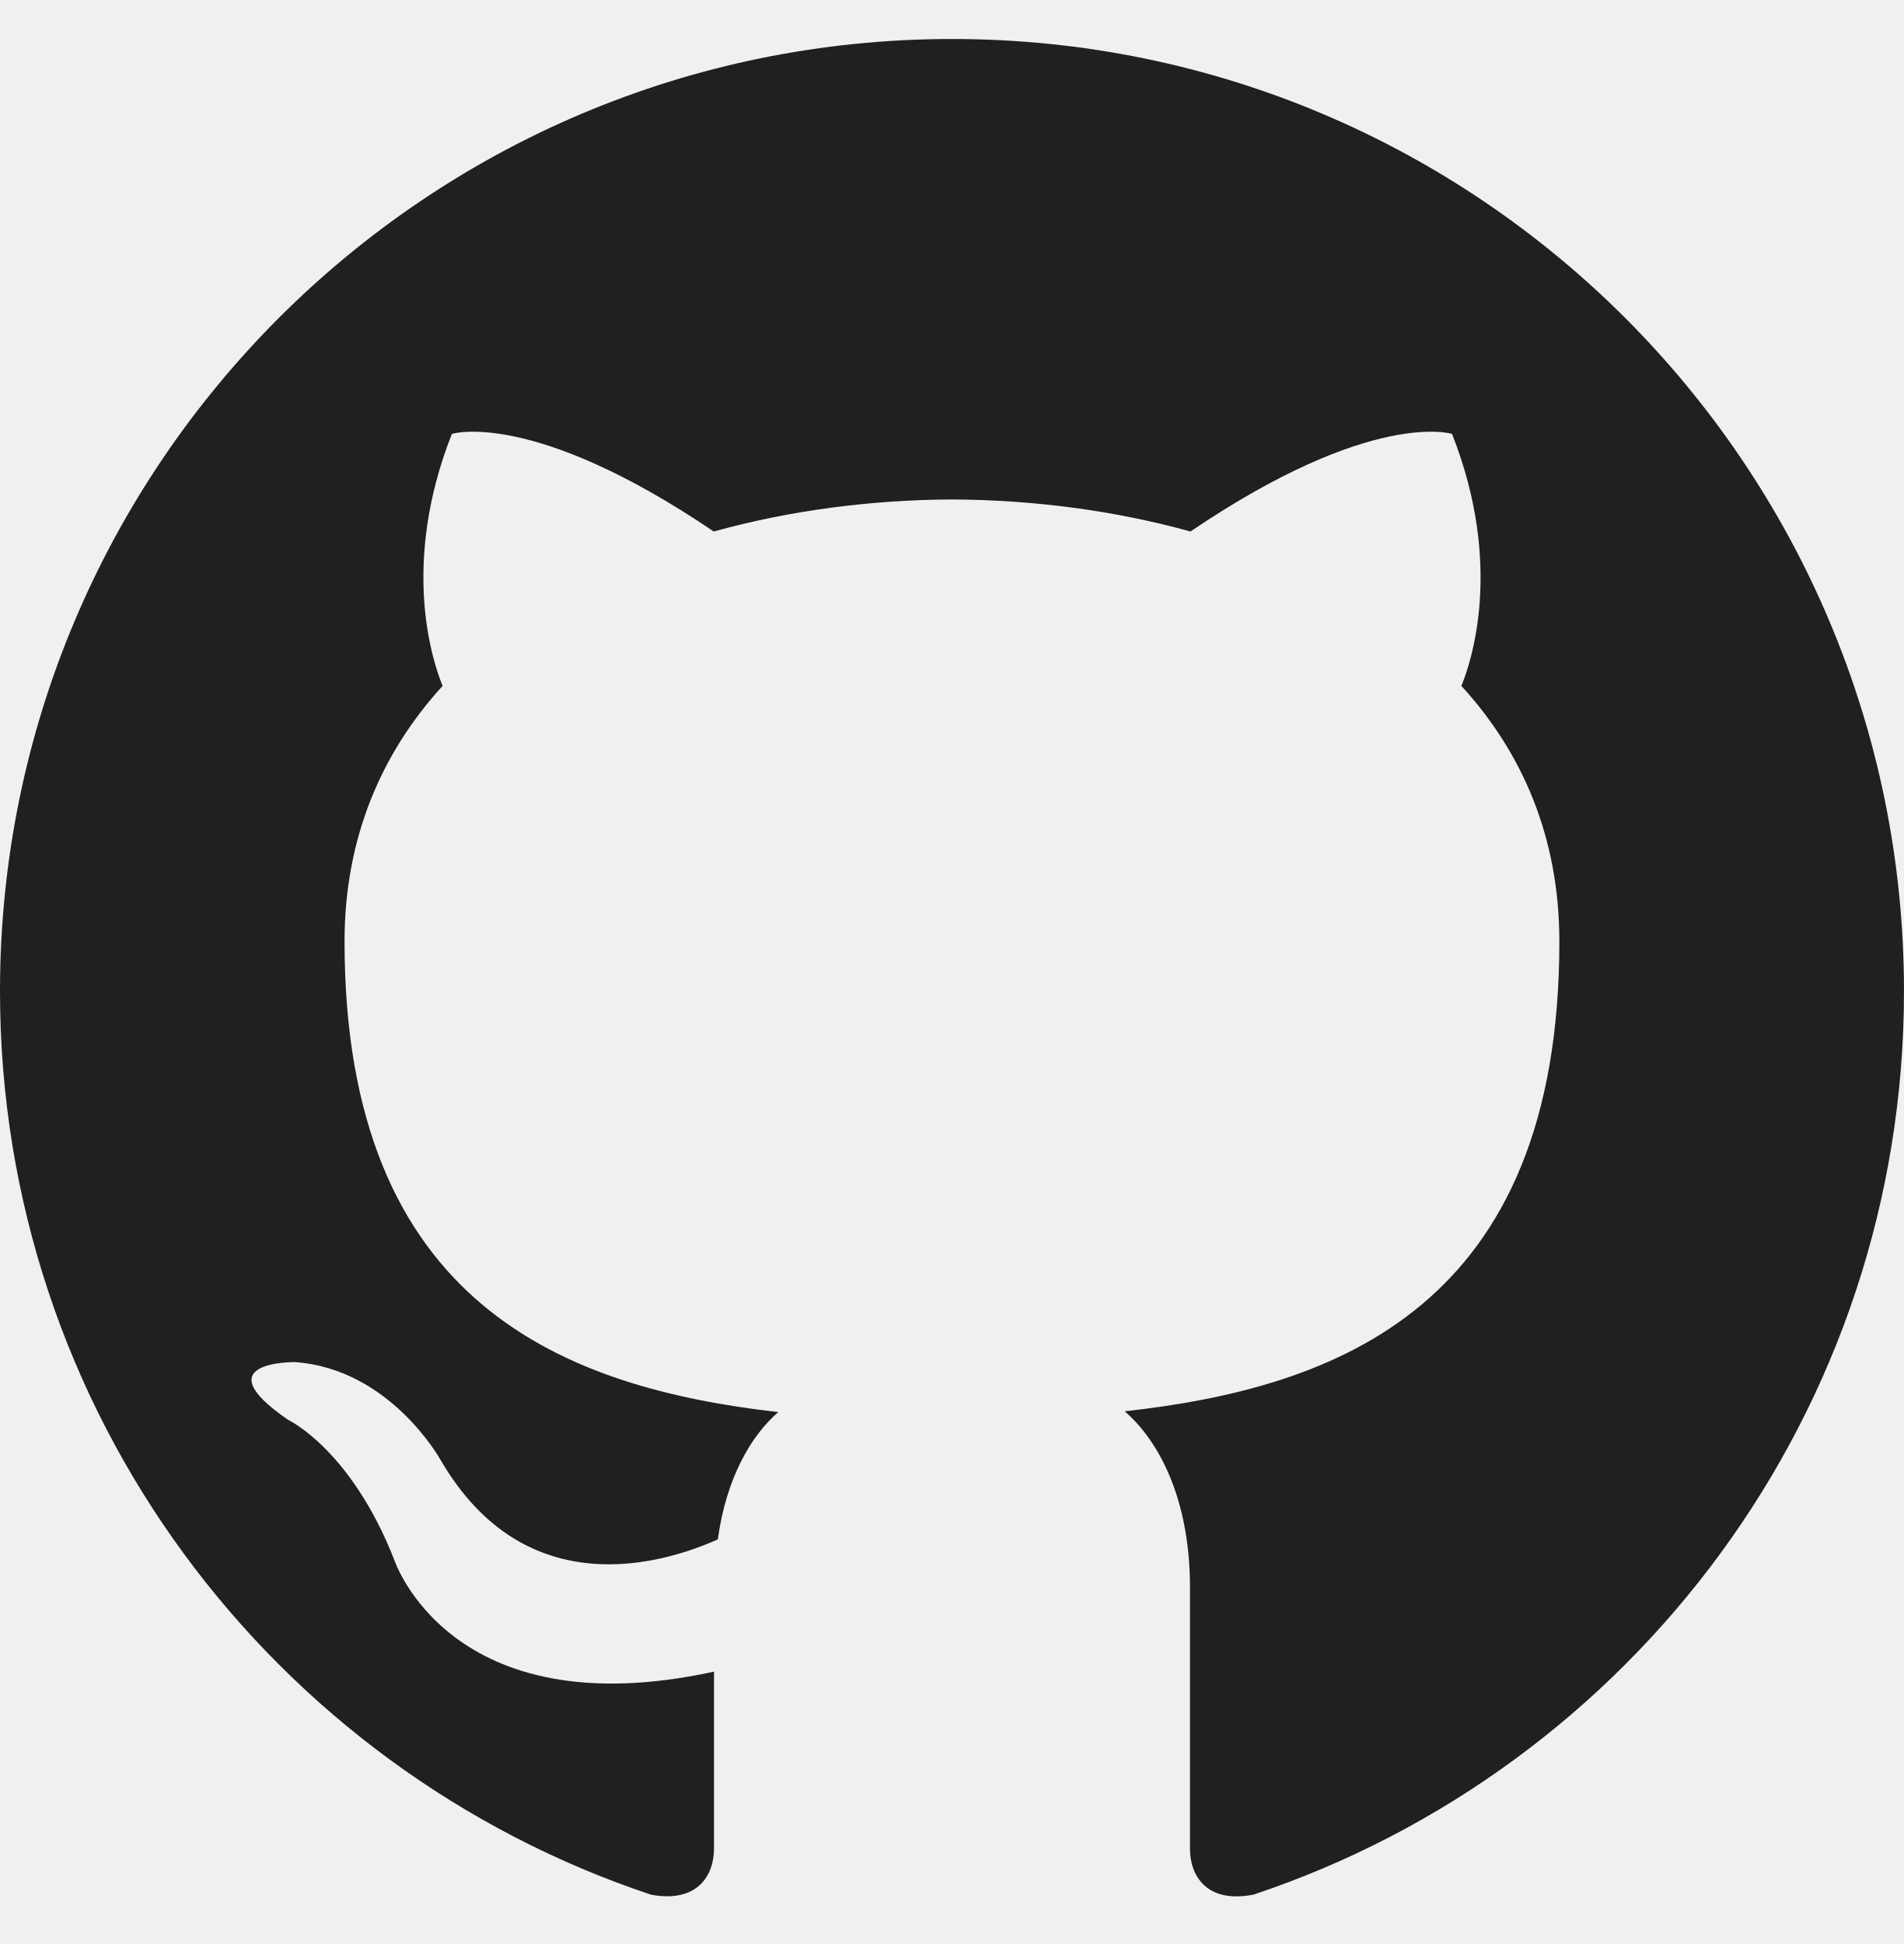
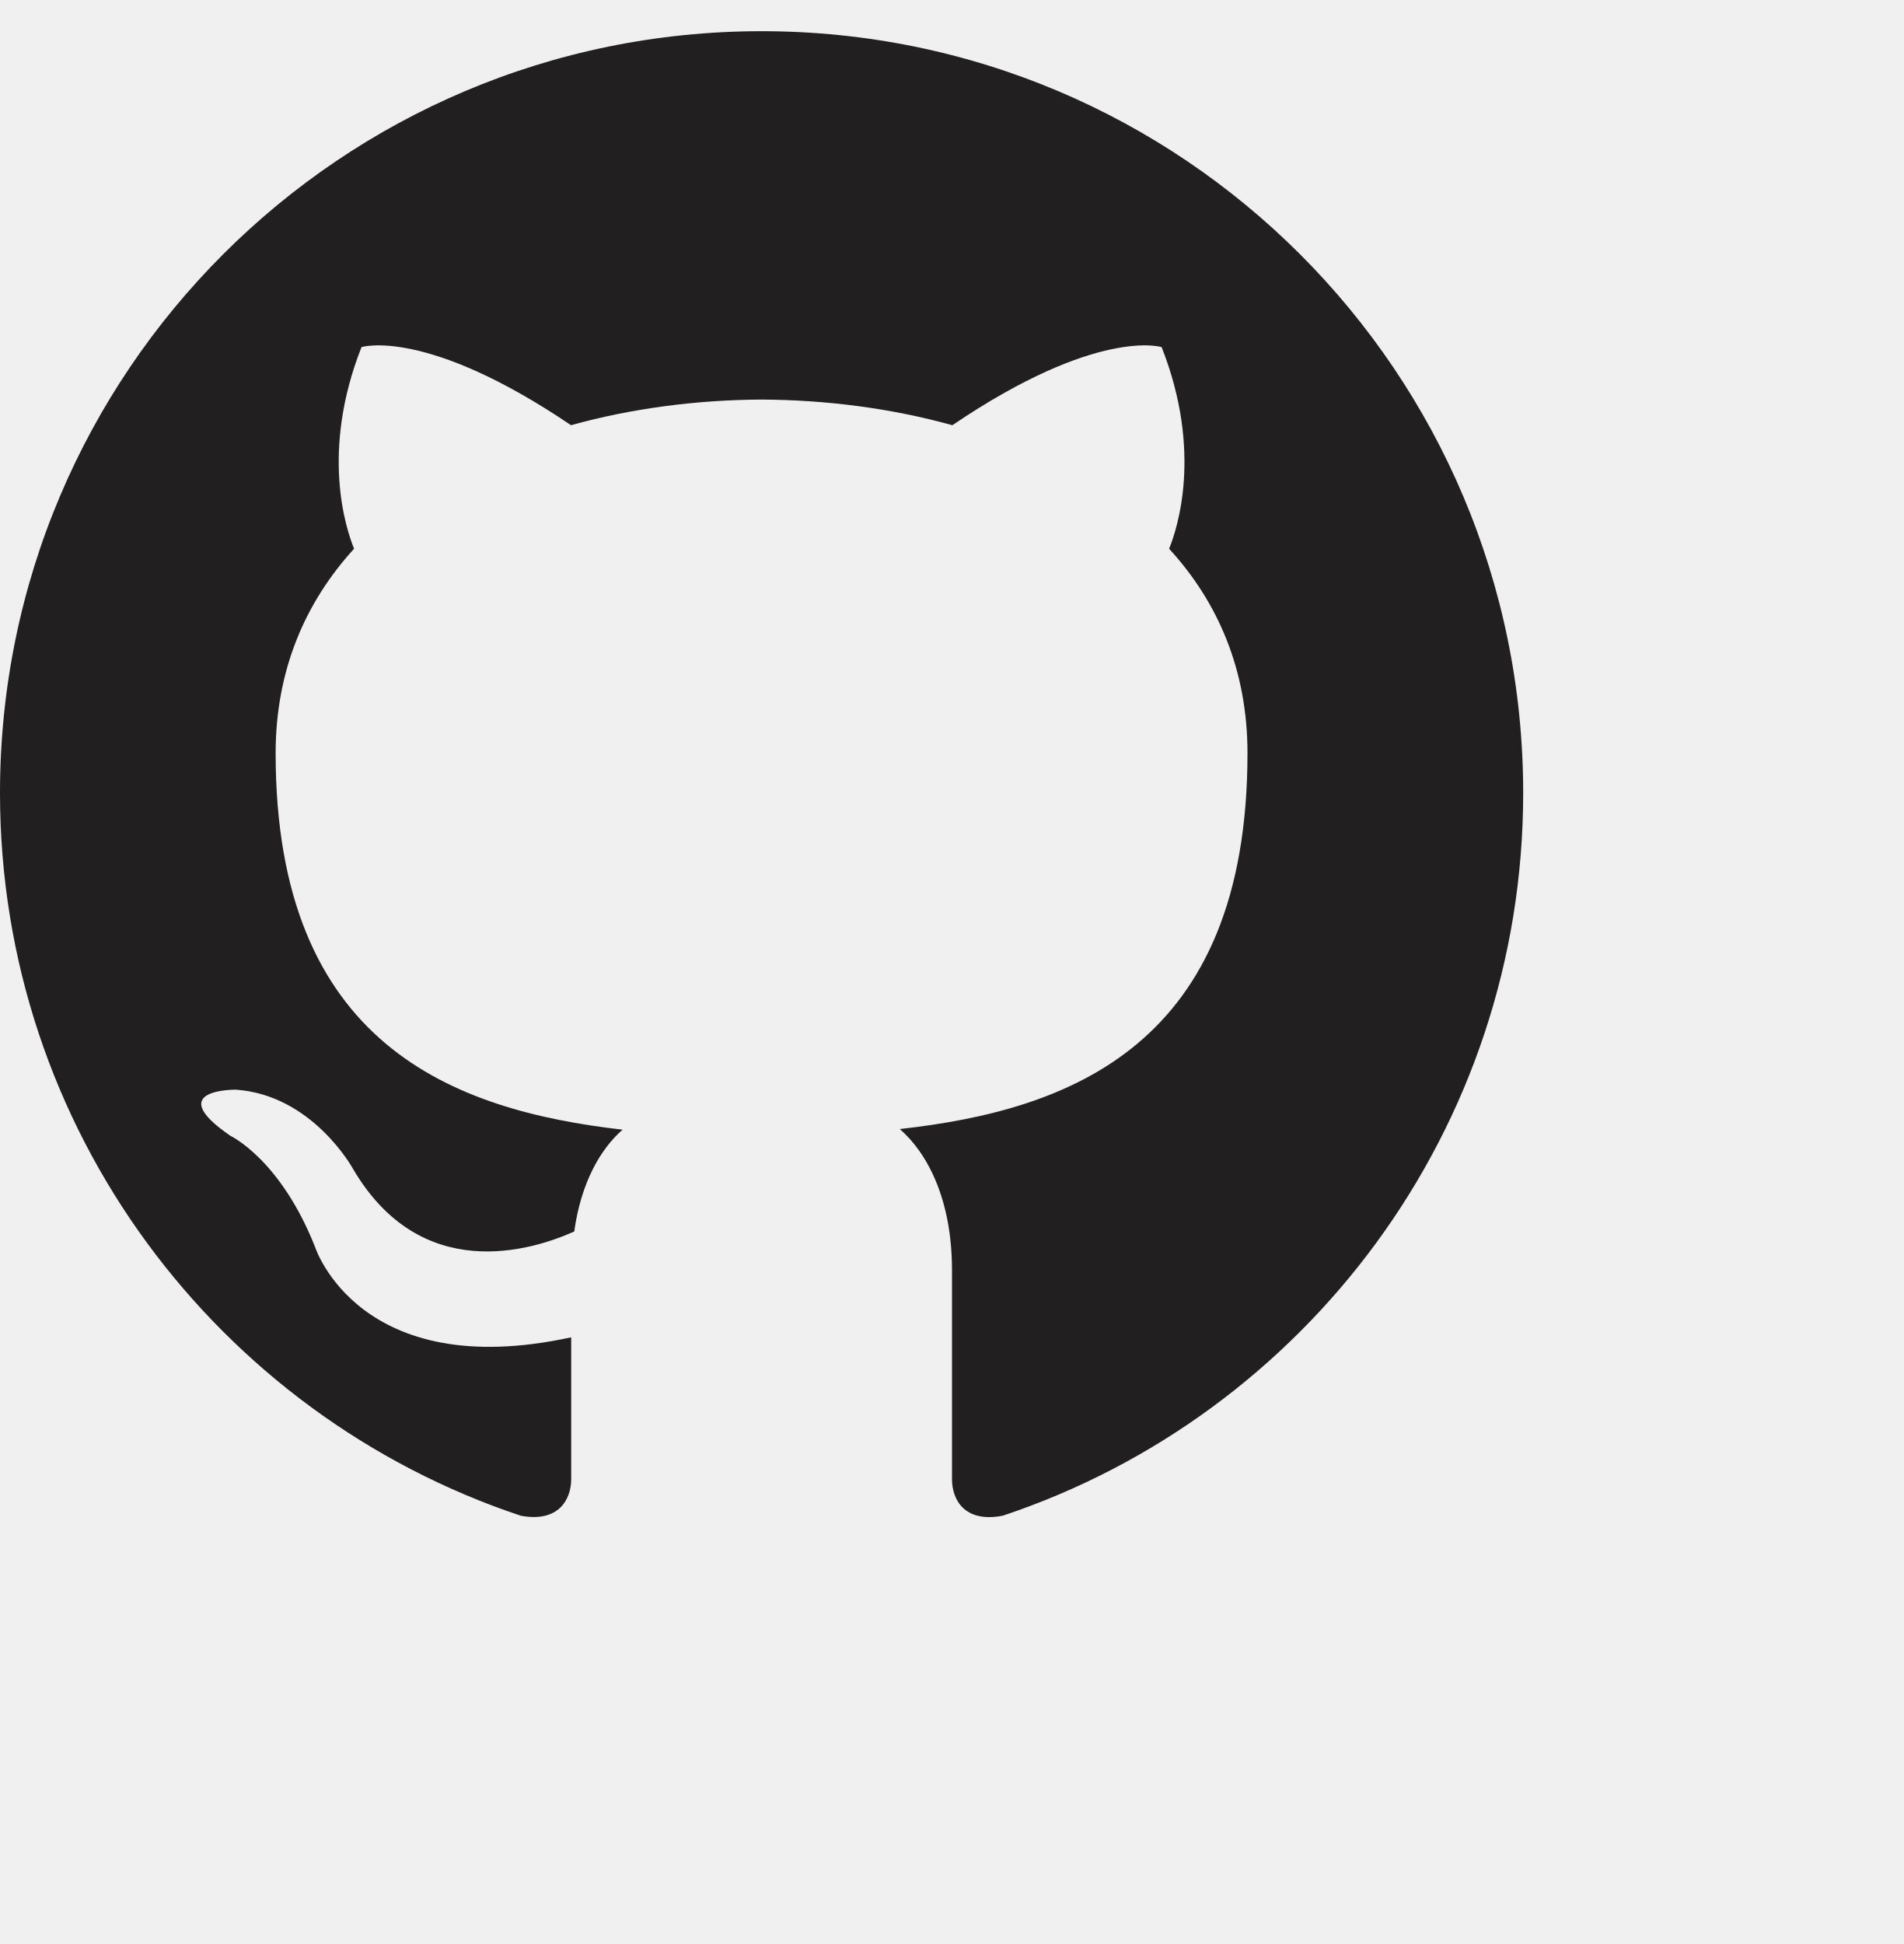
- <svg xmlns="http://www.w3.org/2000/svg" viewBox="0 0 48 49" fill="none">
+ <svg xmlns="http://www.w3.org/2000/svg" viewBox="0 0 48 49" fill="none" style="transform:scale(0.8);">
  <g clip-path="url(#clip0)">
    <path d="M24 .983c-13.252 0-24 10.746-24 24 0 10.604 6.876 19.6 16.414 22.774 1.198.222 1.586-.522 1.586-1.154v-4.468c-6.676 1.452-8.066-2.832-8.066-2.832-1.092-2.774-2.666-3.512-2.666-3.512-2.178-1.49.166-1.458.166-1.458 2.41.168 3.678 2.474 3.678 2.474 2.14 3.668 5.614 2.608 6.984 1.994.214-1.55.836-2.61 1.524-3.208-5.33-.61-10.934-2.668-10.934-11.862 0-2.622.938-4.762 2.472-6.442-.248-.606-1.07-3.048.234-6.352 0 0 2.016-.644 6.602 2.46 1.914-.532 3.966-.798 6.006-.808 2.04.01 4.094.276 6.012.808 4.582-3.104 6.594-2.46 6.594-2.46 1.306 3.306.484 5.748.236 6.352 1.54 1.68 2.47 3.822 2.47 6.442 0 9.218-5.614 11.248-10.958 11.842.86.744 1.646 2.204 1.646 4.444v6.586c0 .638.384 1.388 1.602 1.152C41.132 44.577 48 35.583 48 24.983c0-13.254-10.746-24-24-24z" fill="#211F1F" />
  </g>
  <defs>
    <clipPath id="clip0">
      <path fill="#fff" transform="translate(0 .983)" d="M0 0h48v48H0z" />
    </clipPath>
  </defs>
</svg>
